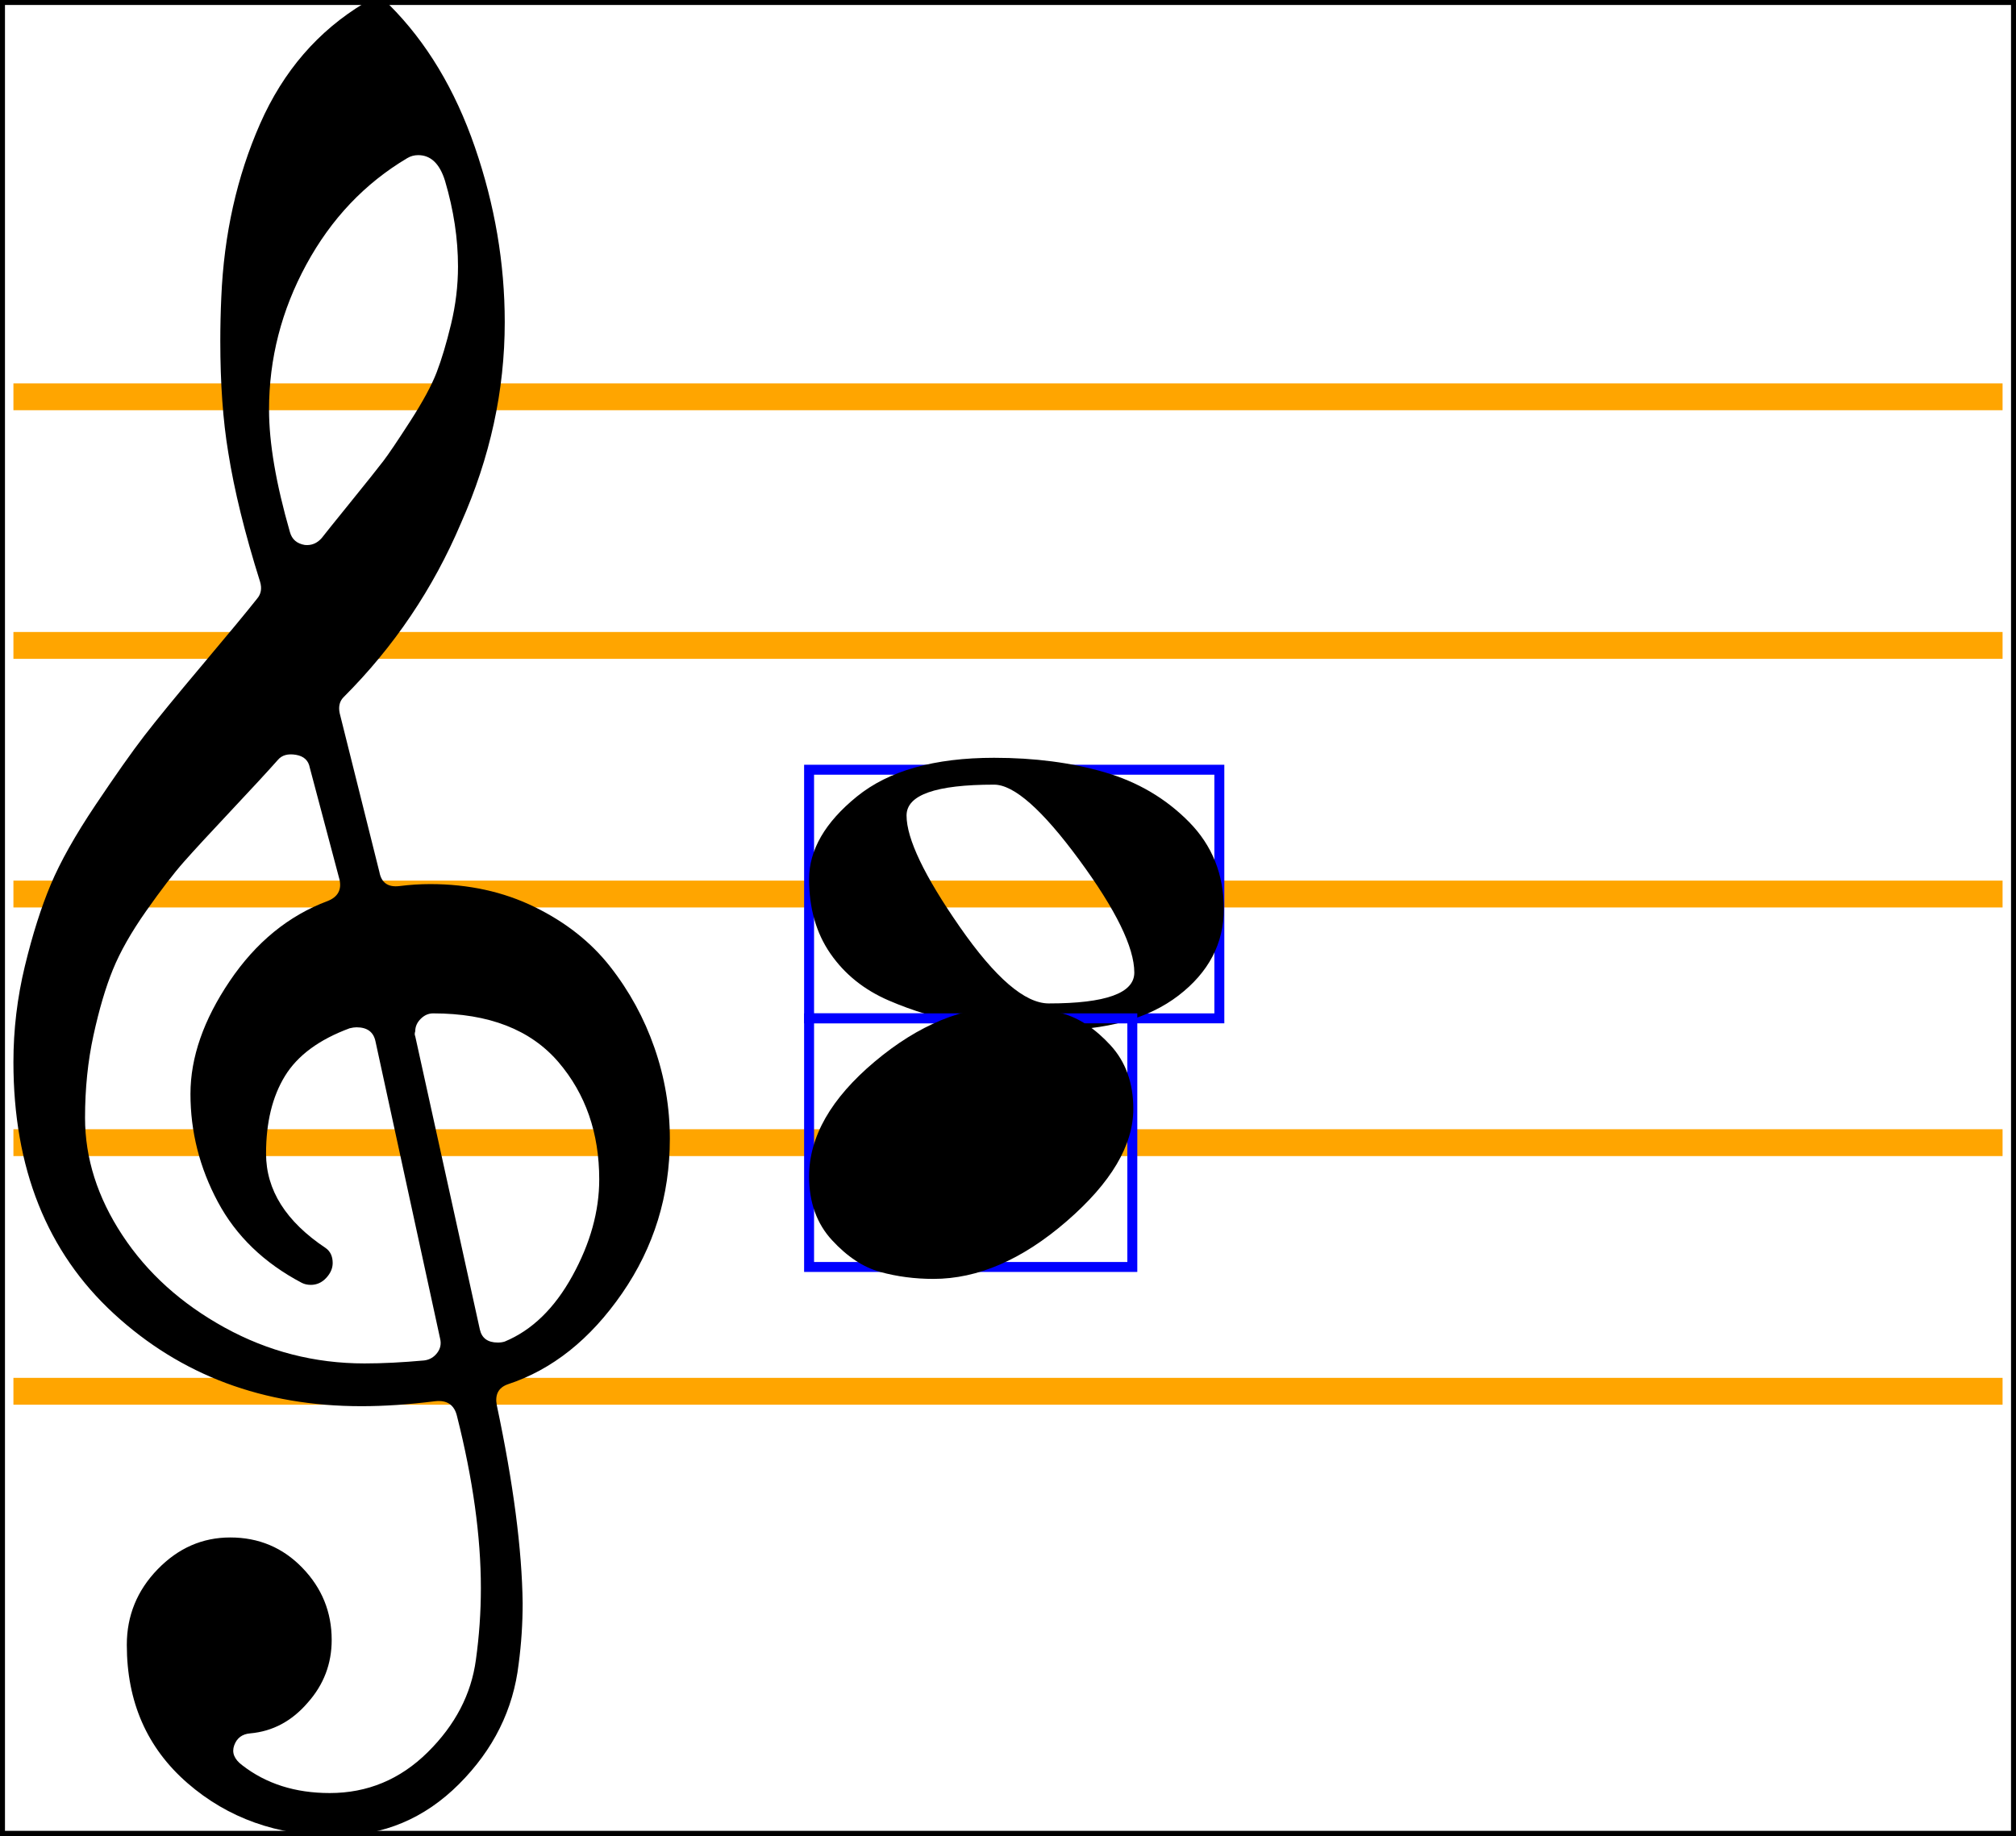
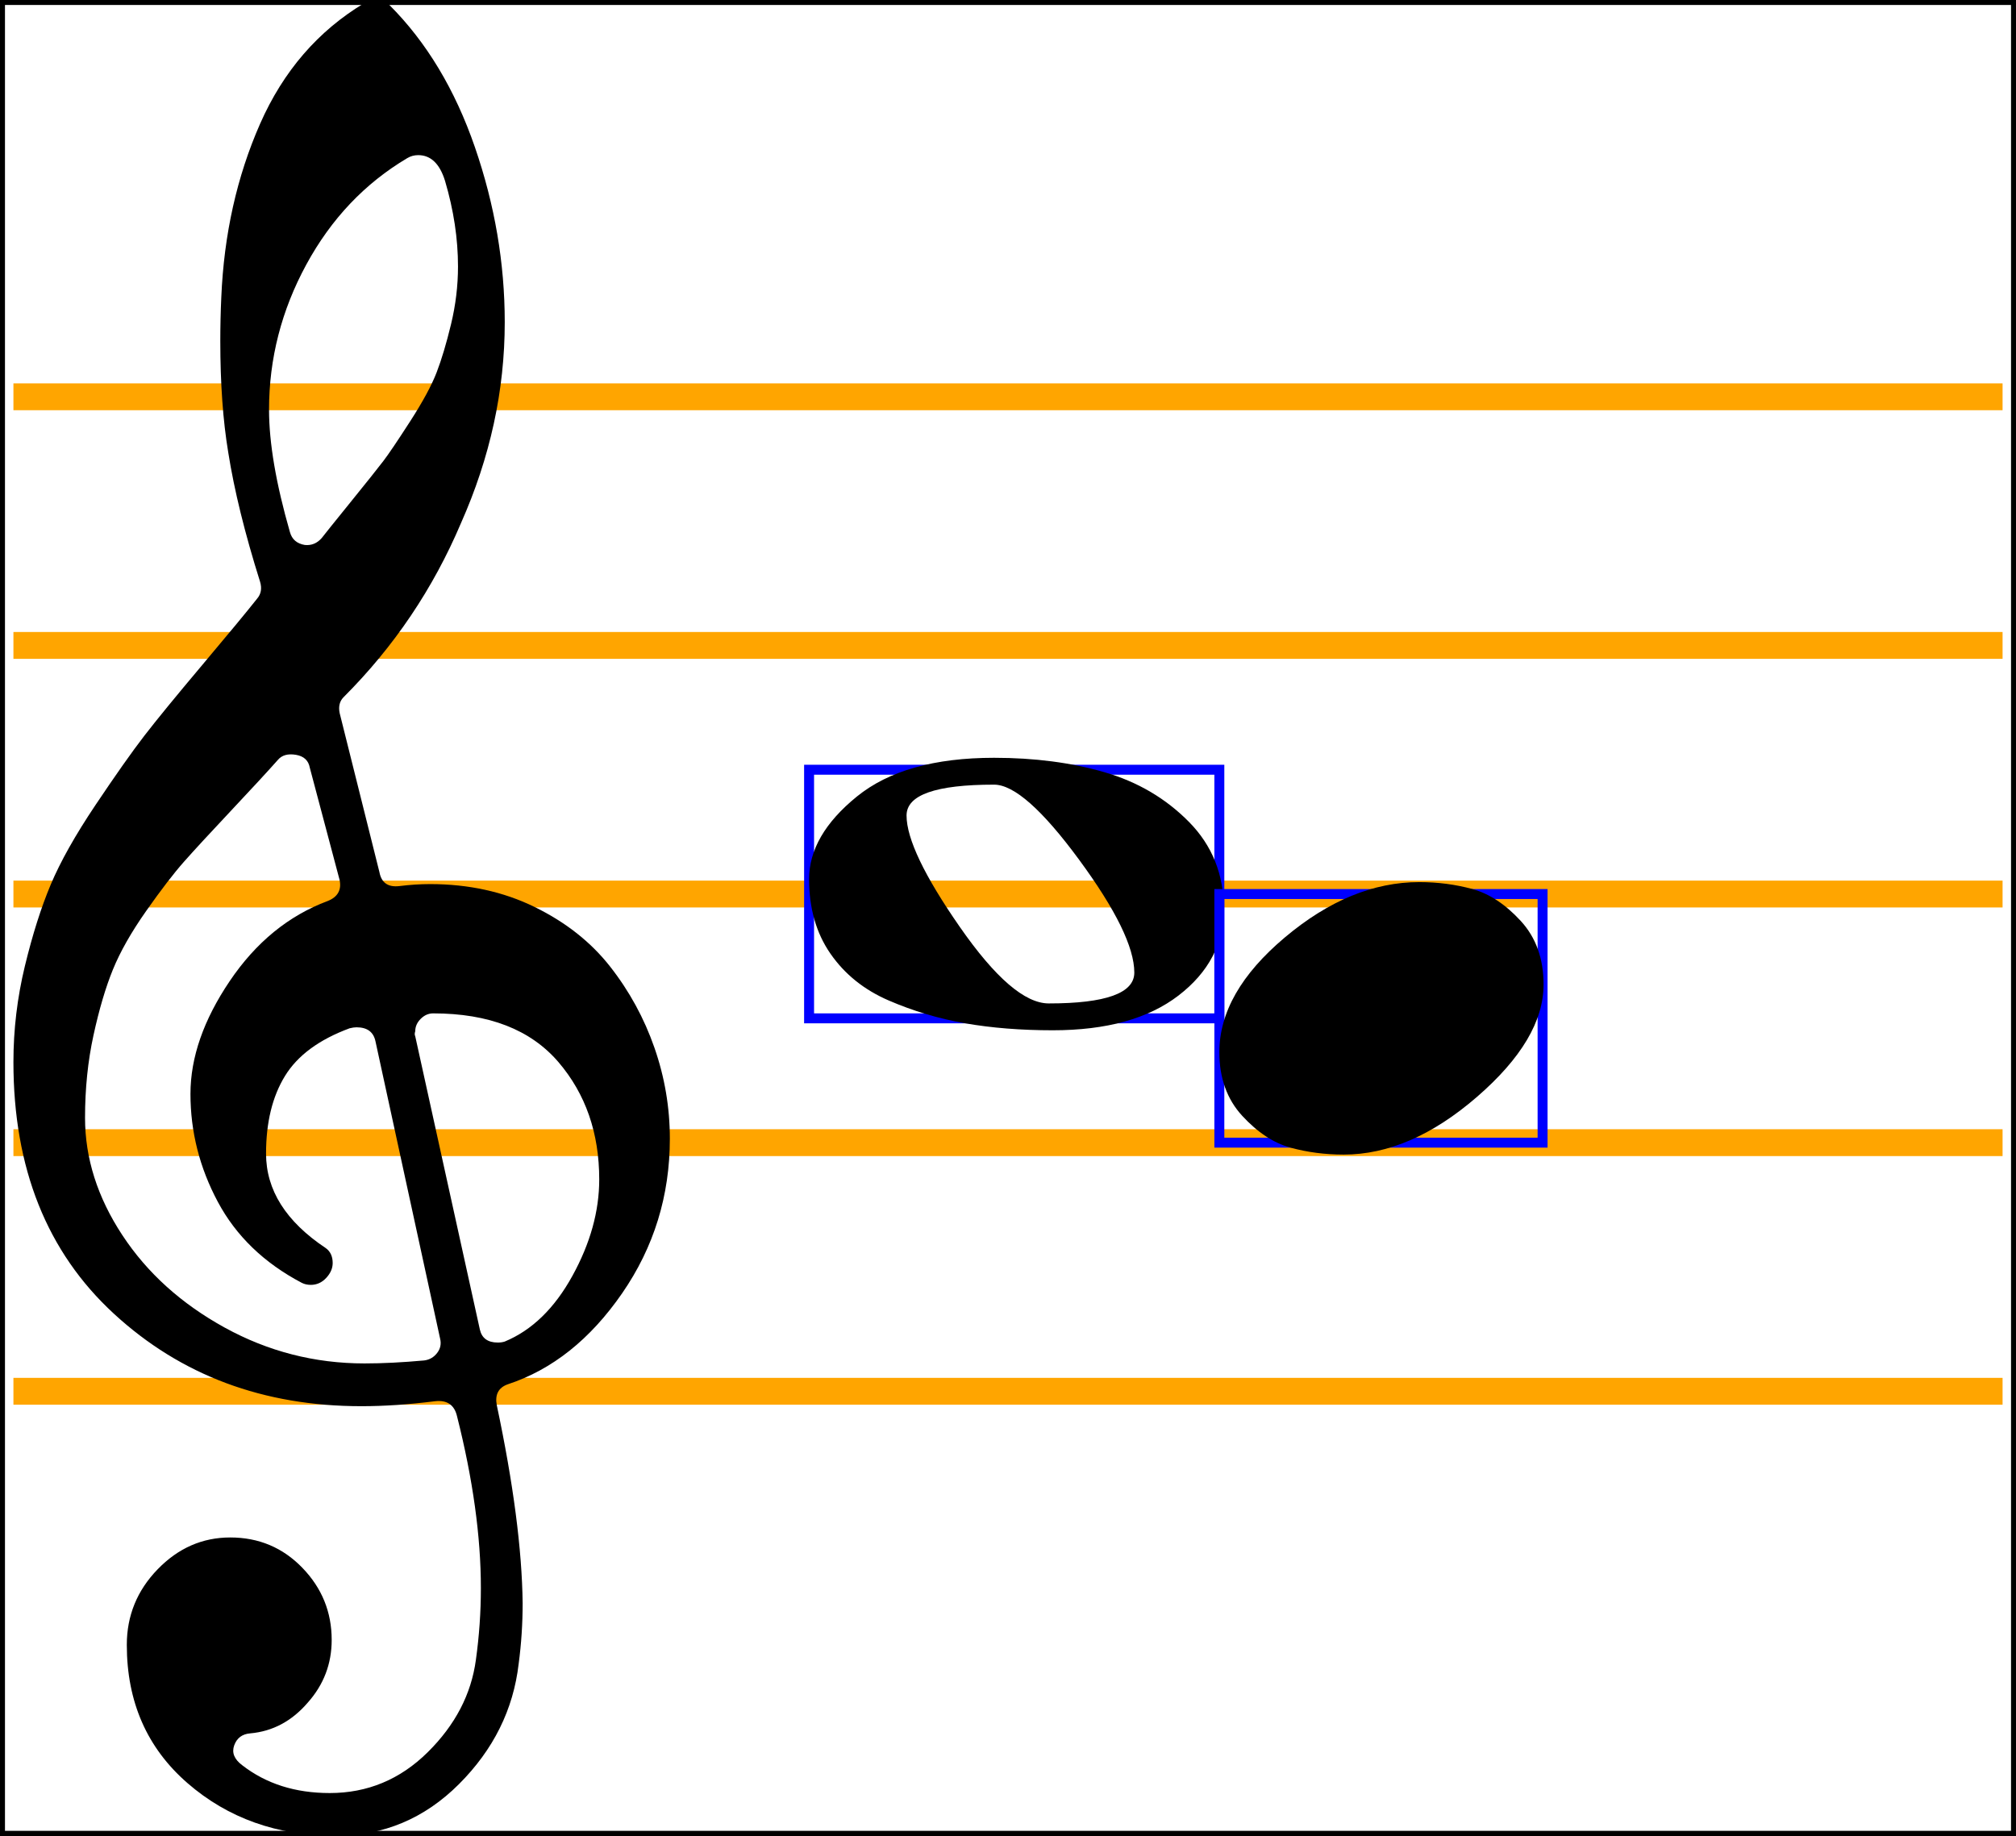
<svg viewBox="0 0 202.7 184.6">
  <line x1="1.35" y1="39.9" x2="201.35" y2="39.9" stroke="orange" stroke-width="2.7" />
  <line x1="1.35" y1="64.9" x2="201.35" y2="64.9" stroke="orange" stroke-width="2.7" />
  <line x1="1.35" y1="89.9" x2="201.35" y2="89.9" stroke="orange" stroke-width="2.7" />
  <line x1="1.35" y1="114.9" x2="201.35" y2="114.9" stroke="orange" stroke-width="2.7" />
  <line x1="1.35" y1="139.9" x2="201.35" y2="139.9" stroke="orange" stroke-width="2.7" />
  <path d="M 26.15 58.5 Q 23.85 51.2 22.95 45.5 Q 22.15 40.7 22.15 34.3 Q 22.15 32.1 22.25 29.9 Q 22.65 20.4 26.15 12.45 Q 29.65 4.5 36.65 0.3 Q 37.15 0 37.95 0 Q 38.65 0 39.15 0.5 Q 44.75 6.1 47.75 14.8 Q 50.75 23.5 50.75 32.4 Q 50.75 42.7 46.35 52.6 Q 42.15 62.5 34.55 70.1 Q 33.95 70.7 34.15 71.7 L 38.15 87.7 Q 38.45 89.3 40.15 89.1 Q 41.75 88.9 43.25 88.9 Q 49.05 88.9 53.75 91.2 Q 58.45 93.5 61.35 97.2 Q 64.25 100.9 65.8 105.35 Q 67.35 109.8 67.35 114.5 Q 67.35 123.1 62.55 130.05 Q 57.75 137 51.05 139.2 Q 49.65 139.7 49.95 141.3 Q 52.45 153.1 52.55 161.2 Q 52.55 164.3 52.15 167.3 Q 51.35 174.2 46.15 179.4 Q 40.95 184.6 33.75 184.6 Q 24.95 184.6 18.85 179.3 Q 12.75 174 12.75 165.4 Q 12.75 161 15.85 157.8 Q 18.95 154.6 23.15 154.6 Q 27.45 154.6 30.4 157.65 Q 33.35 160.7 33.35 164.9 Q 33.35 168.5 30.95 171.2 Q 28.55 174 25.15 174.3 Q 23.95 174.4 23.55 175.5 Q 23.15 176.6 24.35 177.5 Q 27.95 180.3 33.15 180.3 Q 38.85 180.3 43 176.2 Q 47.15 172.1 47.85 166.9 Q 48.35 163.3 48.35 159.7 Q 48.35 151.9 45.95 142.4 Q 45.55 140.7 43.75 140.9 Q 39.75 141.4 36.35 141.4 Q 21.55 141.4 11.45 132.1 Q 1.35 122.8 1.35 106.8 Q 1.35 101.9 2.5 97.15 Q 3.65 92.4 5.1 88.95 Q 6.55 85.5 9.6 80.95 Q 12.65 76.4 14.5 74 Q 16.35 71.6 20.35 66.85 Q 24.35 62.1 25.85 60.2 Q 26.45 59.5 26.15 58.5 Z M 41.75 104.2 L 48.25 133.7 Q 48.55 135 50.05 135 Q 50.45 135 50.75 134.9 Q 54.85 133.2 57.55 128.3 Q 60.25 123.4 60.25 118.6 Q 60.25 111.6 56.15 106.8 Q 51.95 101.9 43.55 101.9 Q 42.85 101.9 42.3 102.45 Q 41.75 103 41.75 103.7 Q 41.65 104 41.75 104.2 Z M 27.95 76.4 Q 26.35 78.2 23.2 81.55 Q 20.05 84.9 18.5 86.65 Q 16.95 88.4 14.7 91.6 Q 12.45 94.8 11.35 97.5 Q 10.25 100.2 9.4 104.1 Q 8.55 108 8.55 112.4 Q 8.55 118.5 12.3 124.2 Q 16.05 129.9 22.6 133.5 Q 29.15 137.1 36.65 137.1 Q 39.35 137.1 42.65 136.8 Q 43.45 136.7 43.95 136.05 Q 44.45 135.4 44.25 134.6 L 37.75 104.7 Q 37.45 103.3 35.85 103.3 Q 35.55 103.3 35.15 103.4 Q 30.55 105.1 28.65 108.2 Q 26.75 111.3 26.75 116 Q 26.75 121.5 32.75 125.5 Q 33.45 126 33.45 127 Q 33.45 127.8 32.8 128.5 Q 32.15 129.2 31.25 129.2 Q 30.75 129.2 30.35 129 Q 24.65 126 21.9 120.85 Q 19.15 115.7 19.15 110 Q 19.15 104.5 23.1 98.65 Q 27.05 92.8 32.95 90.6 Q 34.45 90 34.15 88.5 L 31.15 77.2 Q 30.95 76.1 29.75 75.9 Q 28.55 75.7 27.95 76.4 Z M 44.75 18.2 Q 43.95 15.6 42.05 15.6 Q 41.45 15.6 40.95 15.9 Q 34.55 19.7 30.8 26.6 Q 27.05 33.5 27.05 41.2 Q 27.05 46.2 29.15 53.5 Q 29.45 54.6 30.65 54.8 Q 31.65 54.9 32.35 54.1 Q 32.65 53.7 35.2 50.55 Q 37.75 47.4 38.55 46.35 Q 39.35 45.3 41.25 42.35 Q 43.15 39.4 43.9 37.45 Q 44.65 35.5 45.35 32.6 Q 46.05 29.7 46.05 26.8 Q 46.05 22.6 44.75 18.2 Z " fill="black" />
  <rect x="81.35" y="77.4" width="41.25" height="25" stroke="blue" stroke-width="1" fill="none" />
  <path d="M 81.35 88.4 Q 81.35 84 86.15 80.1 Q 90.95 76.2 99.95 76.2 Q 106.05 76.2 111.05 77.65 Q 116.05 79.1 119.55 82.65 Q 123.05 86.2 123.05 91.4 Q 123.05 96.6 118.5 100.1 Q 113.95 103.6 105.85 103.6 Q 101.05 103.6 97.05 102.9 Q 93.05 102.2 89.35 100.6 Q 85.65 99 83.5 95.9 Q 81.35 92.8 81.35 88.4 Z M 99.95 78.9 Q 91.15 78.9 91.15 82 Q 91.15 85.5 96.5 93.2 Q 101.85 100.9 105.45 100.9 Q 114.05 100.9 114.05 97.8 Q 114.05 94 108.5 86.45 Q 102.95 78.9 99.95 78.9 Z " fill="black" />
-   <rect x="81.35" y="102.4" width="32.5" height="25" stroke="blue" stroke-width="1" fill="none" />
-   <path d="M 81.35 118.3 Q 81.35 112.3 87.95 106.75 Q 94.55 101.2 101.45 101.2 Q 104.25 101.2 106.8 101.9 Q 109.35 102.6 111.65 105.1 Q 113.95 107.6 113.95 111.5 Q 113.95 117 107.25 122.8 Q 100.55 128.6 93.85 128.6 Q 91.05 128.6 88.5 127.9 Q 85.95 127.2 83.65 124.7 Q 81.35 122.2 81.35 118.3 Z " fill="black" />
+   <rect x="122.6" y="89.9" width="32.5" height="25" stroke="blue" stroke-width="1" fill="none" />
+   <path d="M 122.6 105.8 Q 122.6 99.8 129.2 94.25 Q 135.8 88.7 142.7 88.7 Q 145.5 88.7 148.05 89.4 Q 150.6 90.1 152.9 92.6 Q 155.2 95.1 155.2 99 Q 155.2 104.5 148.5 110.3 Q 141.8 116.1 135.1 116.1 Q 132.3 116.1 129.75 115.4 Q 127.2 114.7 124.9 112.2 Q 122.6 109.7 122.6 105.8 Z " fill="black" />
  <rect x="0" y="0" width="202.7" height="184.6" stroke="black" stroke-width="1" fill="none" />
</svg>
